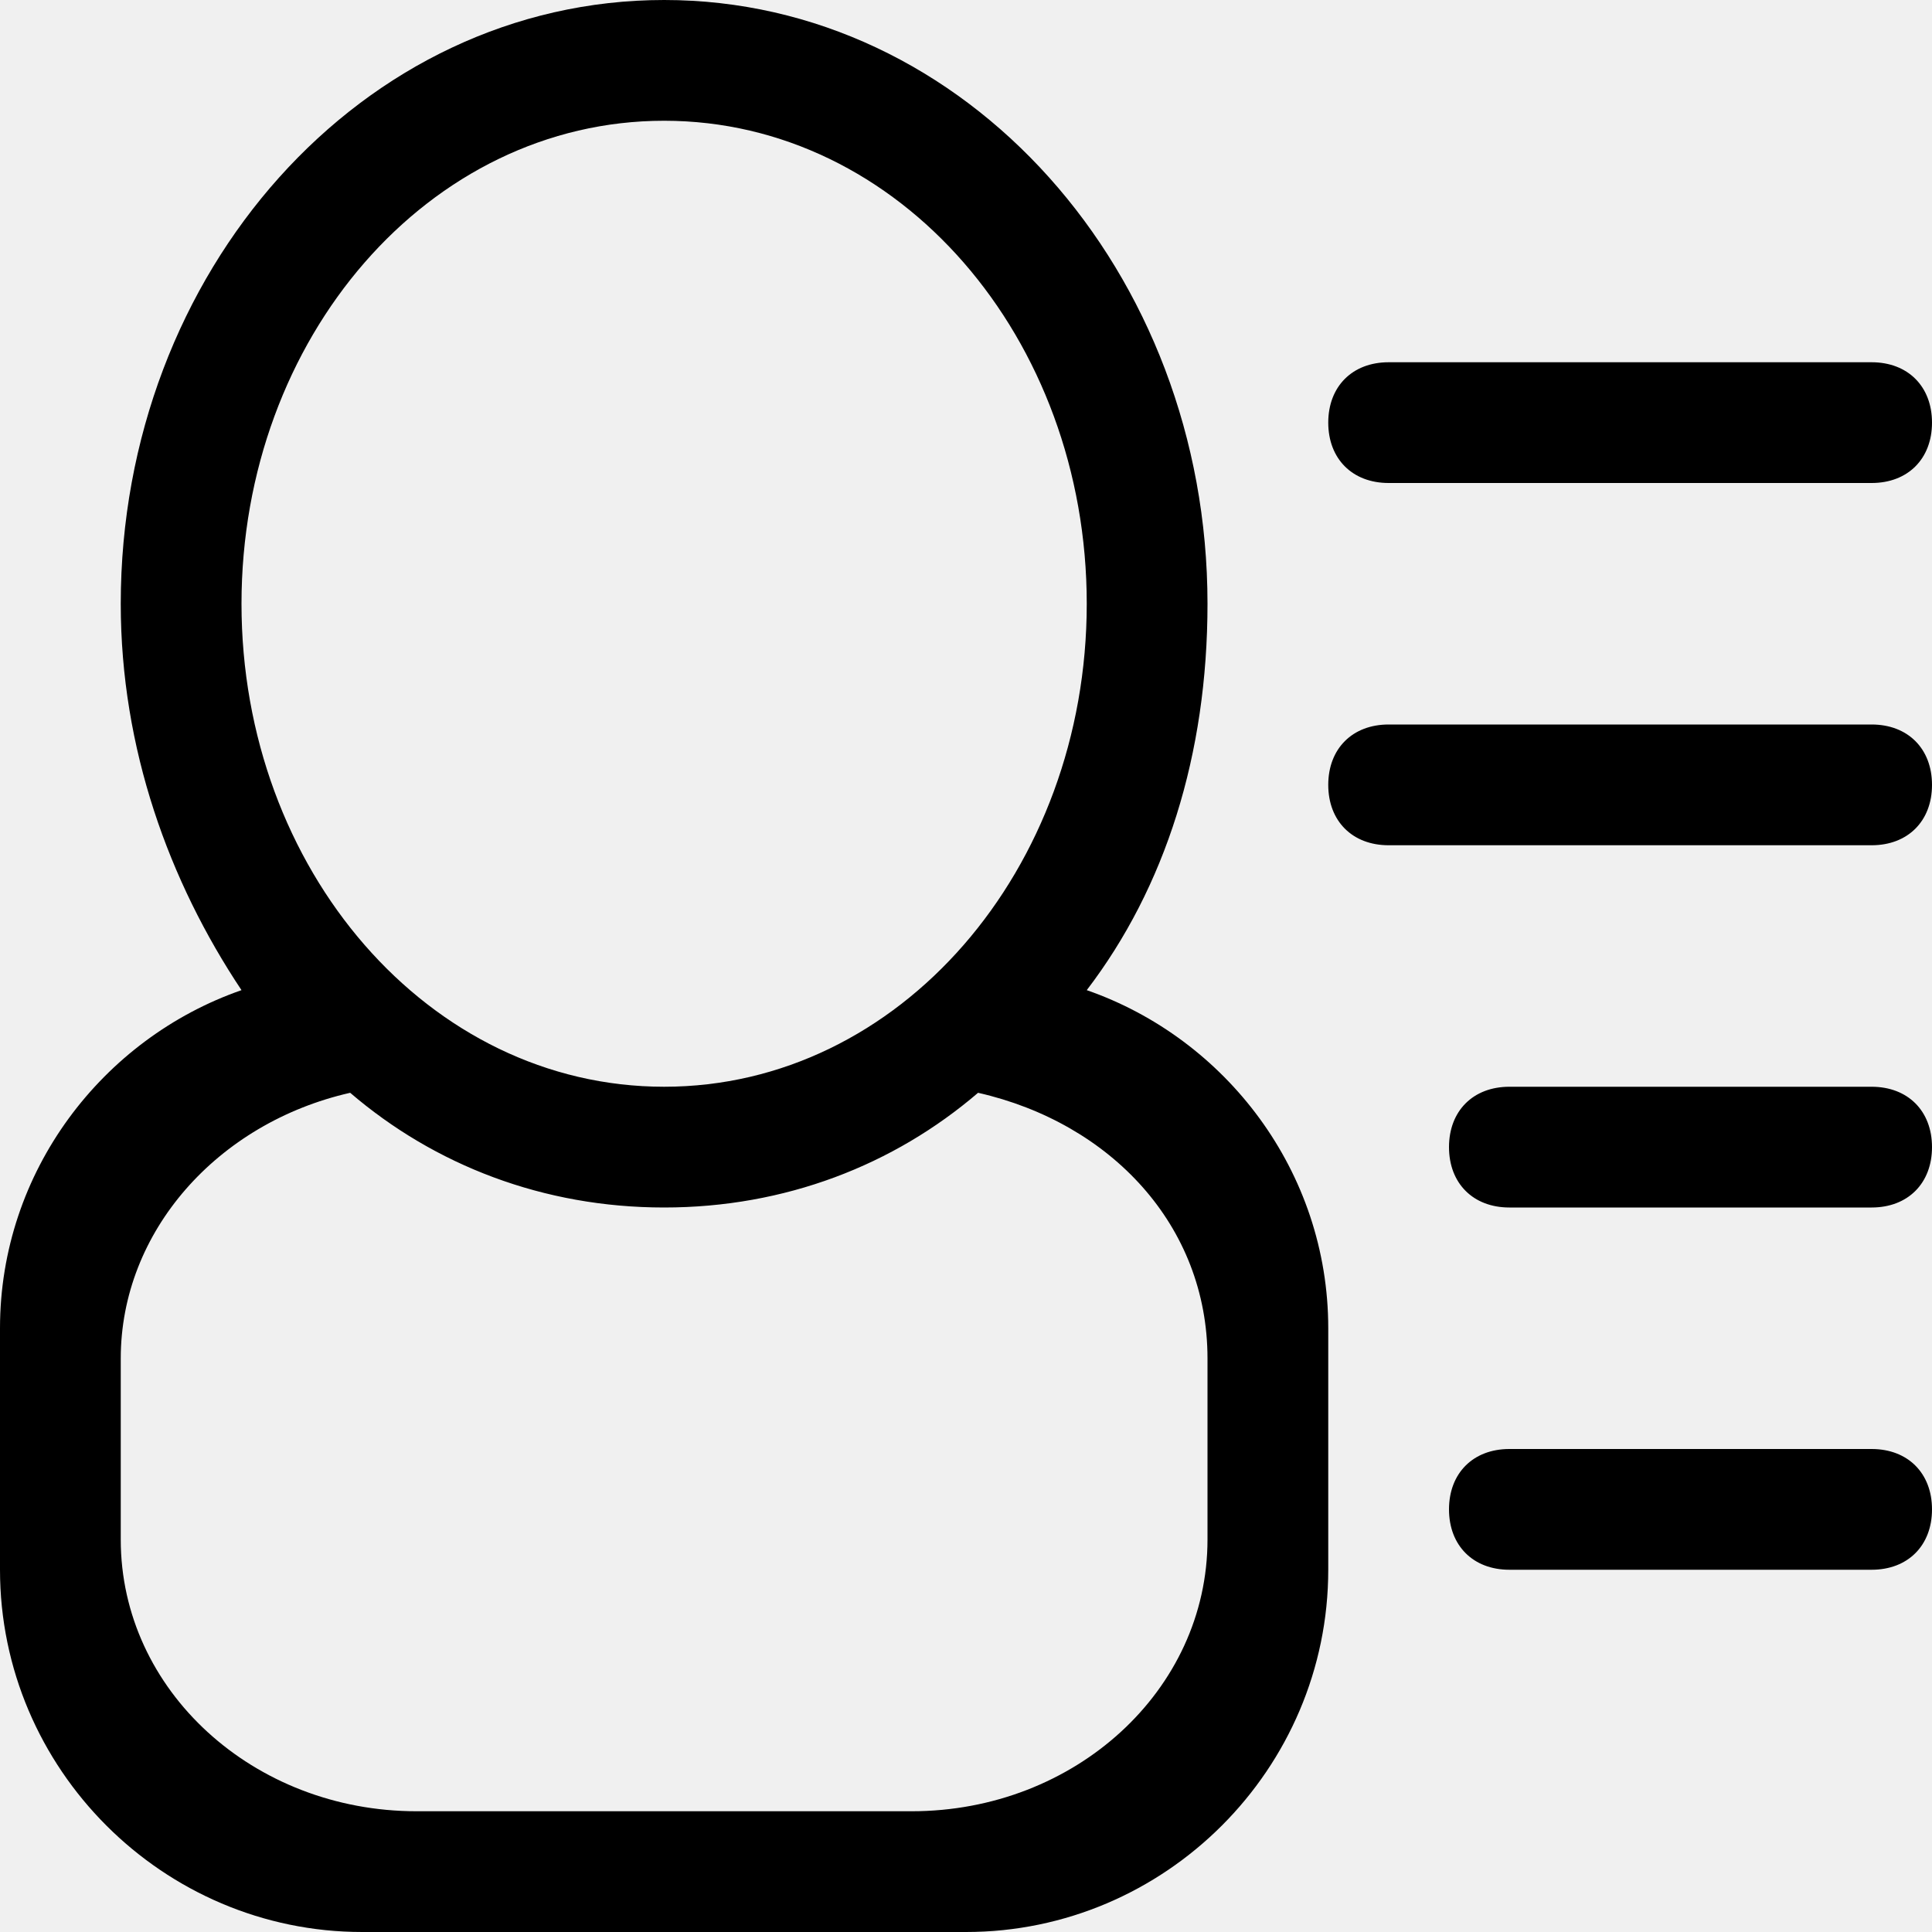
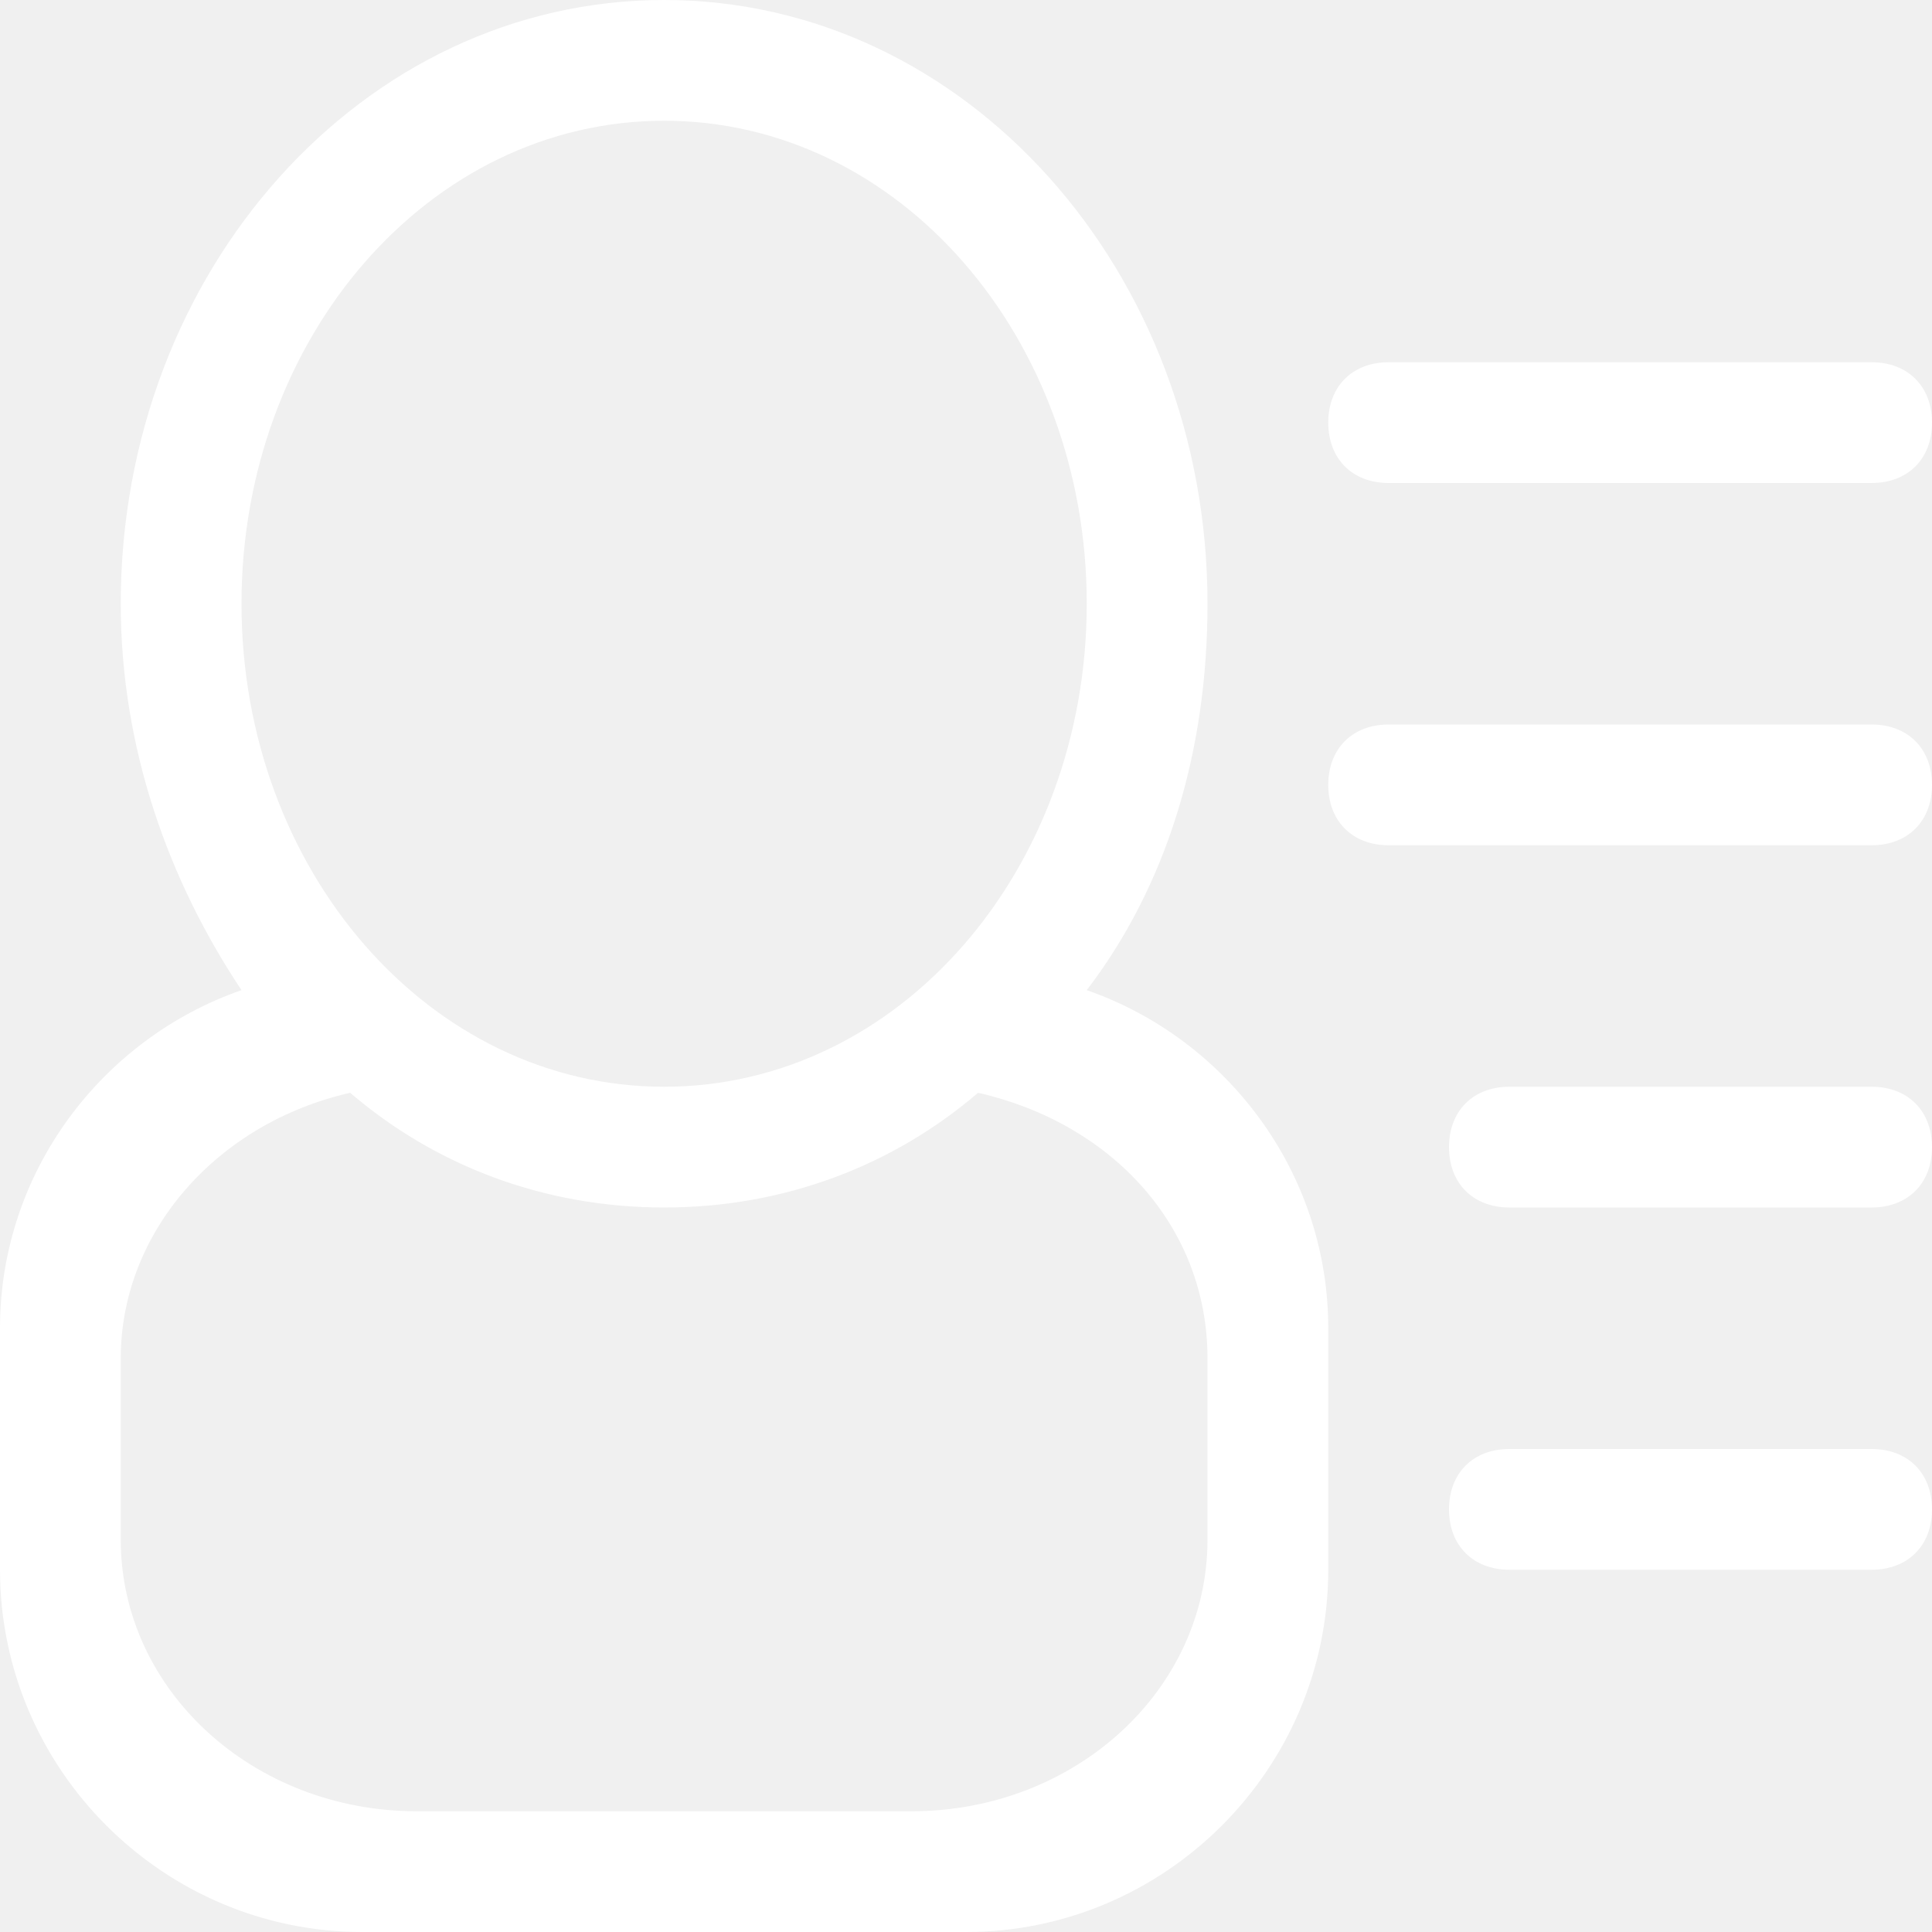
<svg xmlns="http://www.w3.org/2000/svg" version="1.1" id="Line_5" x="0px" y="0px" viewBox="0 0 32 32" style="enable-background:new 0 0 32 32;" xml:space="preserve">
  <style type="text/css">
- 	.st0{fill:black;}
+ 	.st0{fill: #FFFFFF;}
</style>
  <g id="_x37__17_">
    <g>
      <path class="st0" d="M18,16.4c1.3-1.7,2-3.9,2-6.4c0-5.5-4-10-9-10C6,0,2,4.5,2,10c0,2.4,0.8,4.6,2,6.4c-2.3,0.8-4,3-4,5.6v4    c0,3.3,2.7,6,6,6h10c3.3,0,6-2.7,6-6v-4C22,19.4,20.3,17.2,18,16.4z M4,10c0-4.4,3.1-8,7-8c3.9,0,7,3.6,7,8s-3.1,8-7,8    C7.1,18,4,14.4,4,10z M20,25.5c0,2.5-2.2,4.5-4.9,4.5H6.9C4.2,30,2,28,2,25.5v-3c0-2.1,1.6-3.9,3.8-4.4C7.2,19.3,9,20,11,20    c2,0,3.8-0.7,5.2-1.9c2.2,0.5,3.8,2.2,3.8,4.4V25.5z M23,8h8c0.6,0,1-0.4,1-1c0-0.6-0.4-1-1-1h-8c-0.6,0-1,0.4-1,1    C22,7.6,22.4,8,23,8z M31,24h-6c-0.6,0-1,0.4-1,1c0,0.6,0.4,1,1,1h6c0.6,0,1-0.4,1-1C32,24.4,31.6,24,31,24z M31,12h-8    c-0.6,0-1,0.4-1,1c0,0.6,0.4,1,1,1h8c0.6,0,1-0.4,1-1C32,12.4,31.6,12,31,12z M31,18h-6c-0.6,0-1,0.4-1,1c0,0.6,0.4,1,1,1h6    c0.6,0,1-0.4,1-1C32,18.4,31.6,18,31,18z" />
    </g>
  </g>
</svg>
